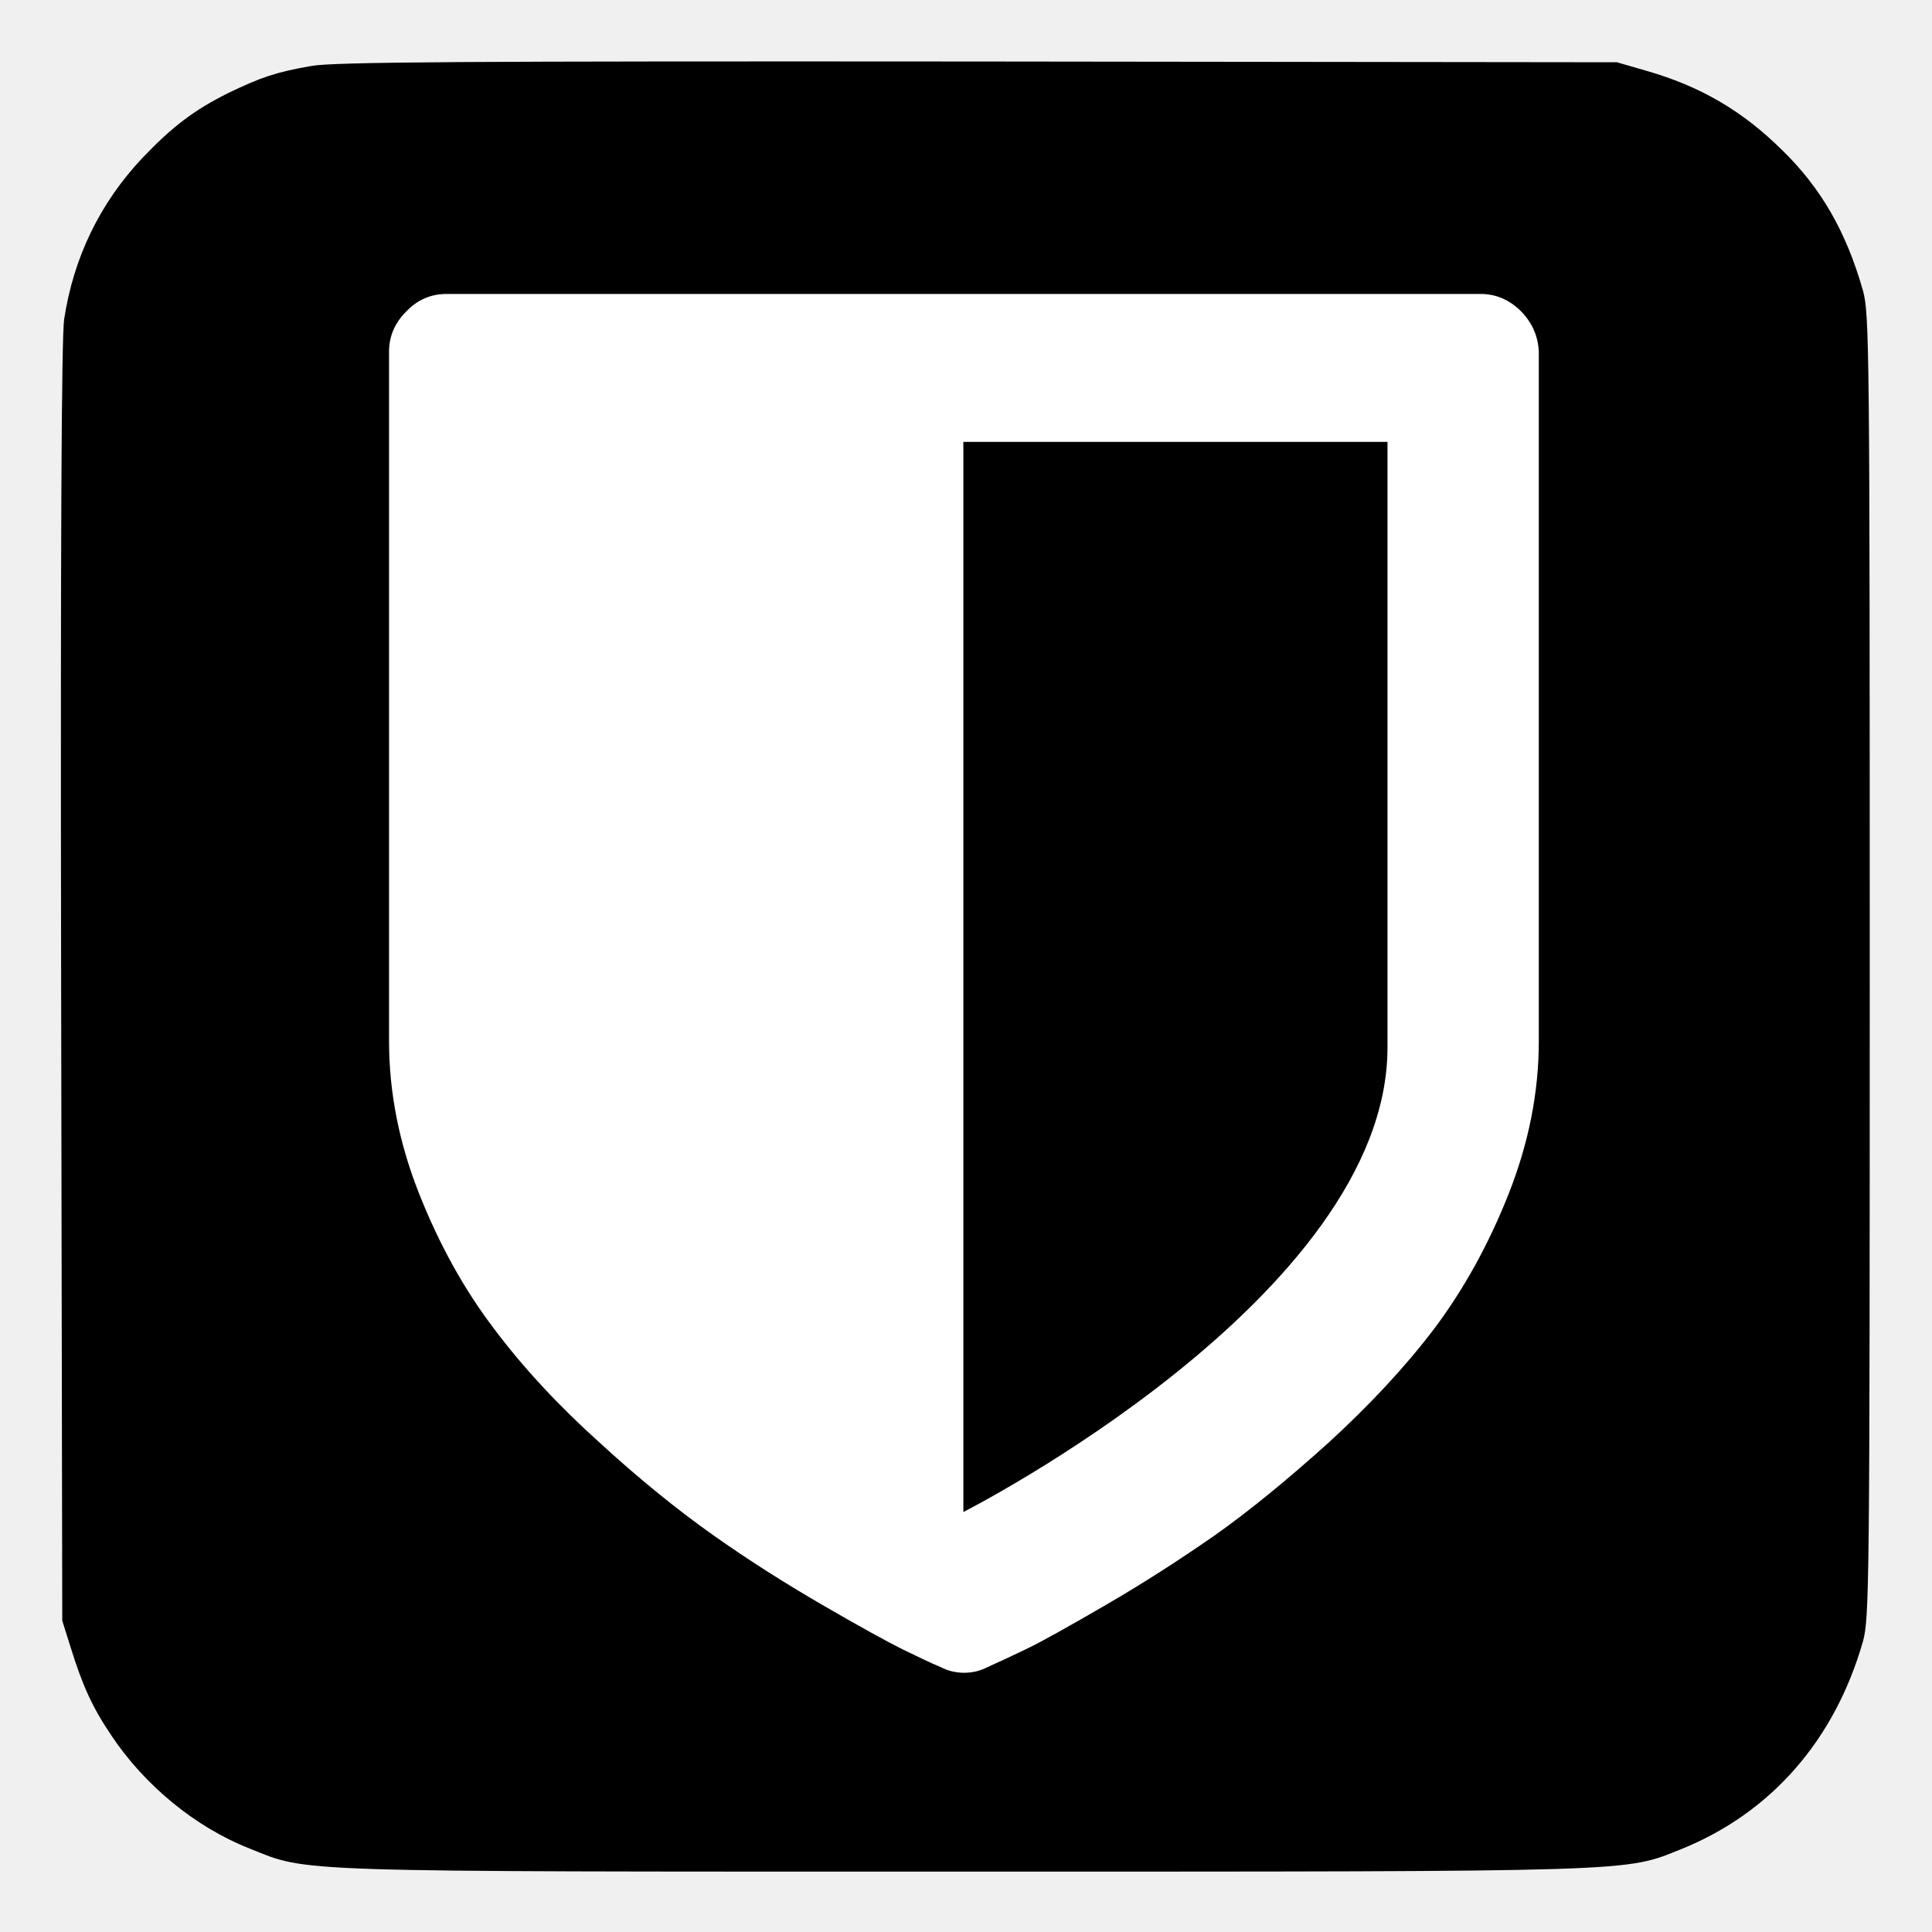
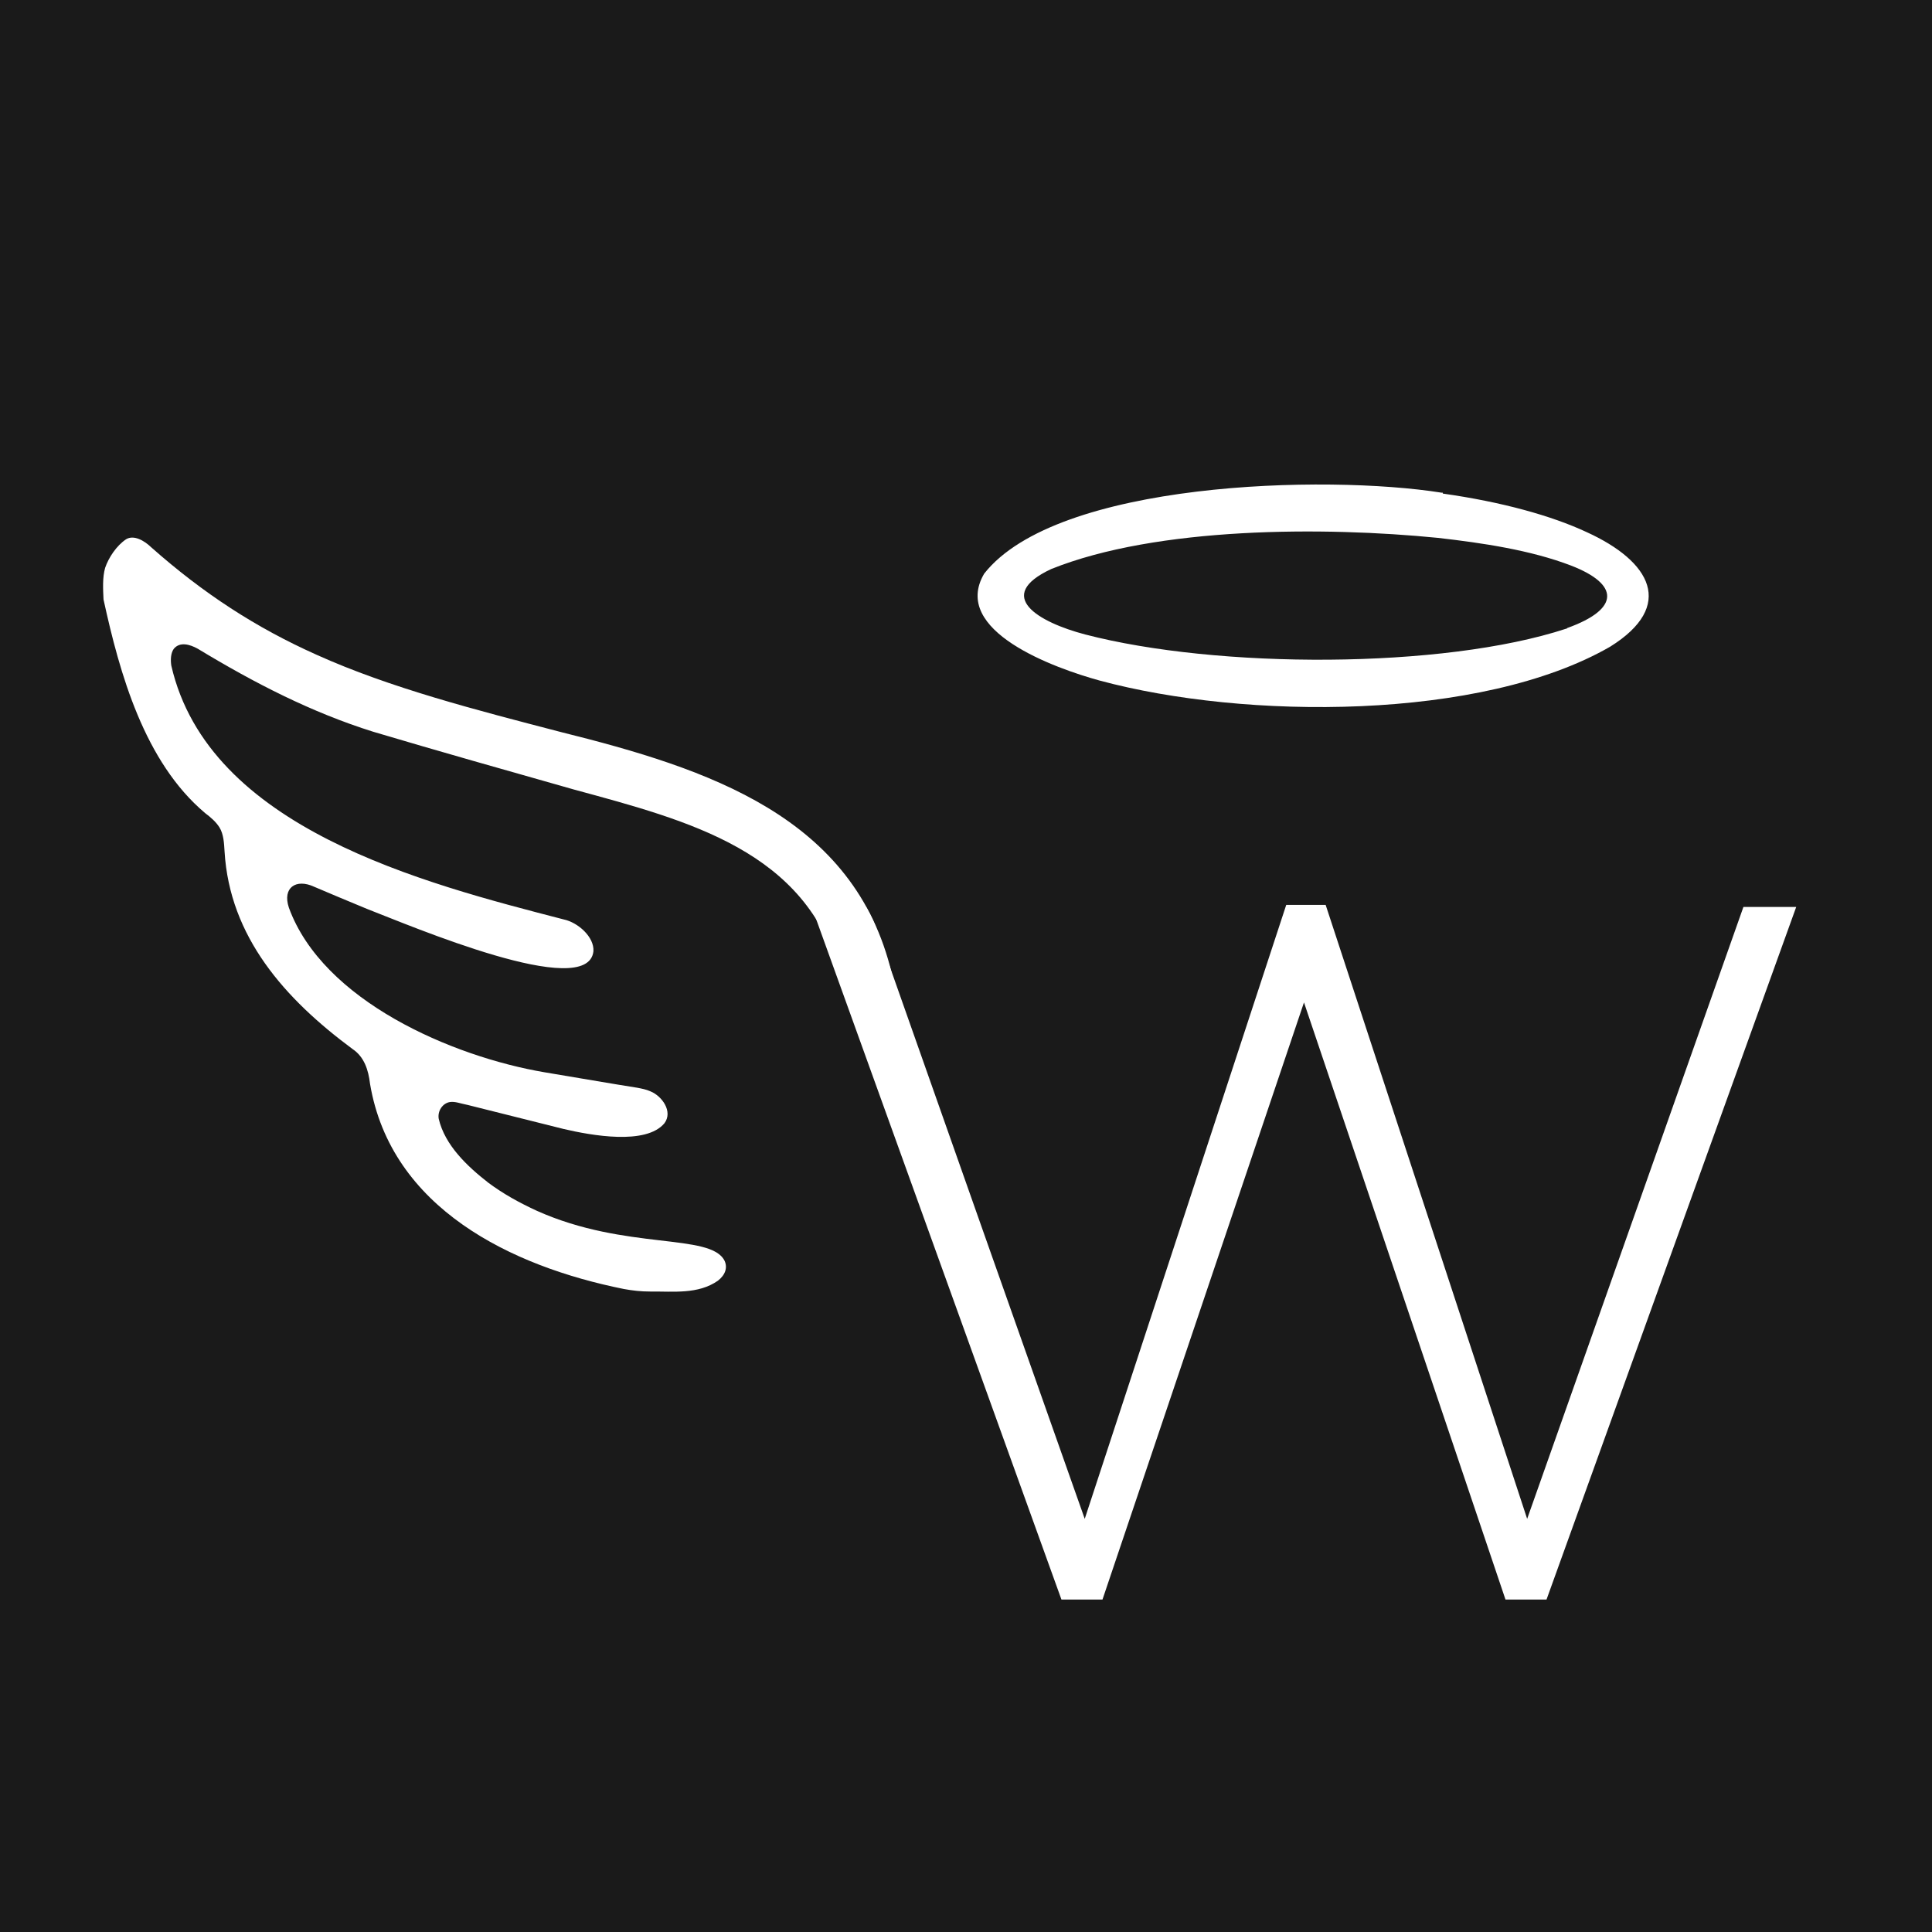
- <svg xmlns="http://www.w3.org/2000/svg" version="1.1" x="0px" y="0px" viewBox="0 0 512 512" style="enable-background:new 0 0 512 512;" xml:space="preserve">
-   <style type="text/css">
- 	.st0{display:none;}
- 	.st1{display:inline;}
- 	.st2{fill:#FFFFFF;}
- </style>
-   <g id="Layer_1" class="st0">
-     <g transform="translate(0,512) scale(0.1,-0.1)" class="st1">
-       <path d="M2560,2540V1190l38,19c231,118,489,307,683,500c181,180,265,309,321,488c21,66,21,87,25,881l4,812h-535h-536V2540z" />
-     </g>
-   </g>
-   <g id="Layer_2">
-     <path d="M82.4,17.5c-9.2,1.6-13.3,3-21.8,7.1c-9.1,4.5-15,9-22.9,17.3C26.5,53.8,19.5,68.2,17,84.6c-0.7,4.7-1,59.8-0.8,175.9   l0.3,169l2.2,7c3.2,10.3,5.8,16,10.8,23.4c8.8,13.2,22.2,24.3,36.7,30c15.7,6.3,8.7,6.1,189.2,6.1c179.7,0,175,0.1,190-5.9   c23.9-9.6,40.8-28.9,48.3-55.1c1.7-6.2,1.8-14.5,1.8-179s-0.1-172.8-1.8-179c-4.4-15.5-11.1-27.2-21.4-37.2   c-10.6-10.5-21.8-17-36.2-21.1l-7.6-2.2L259,16.3C123.3,16.2,88.1,16.4,82.4,17.5z M82.4,17.5c-9.2,1.6-13.3,3-21.8,7.1   c-9.1,4.5-15,9-22.9,17.3C26.5,53.8,19.5,68.2,17,84.6c-0.7,4.7-1,59.8-0.8,175.9l0.3,169l2.2,7c3.2,10.3,5.8,16,10.8,23.4   c8.8,13.2,22.2,24.3,36.7,30c15.7,6.3,8.7,6.1,189.2,6.1c179.7,0,175,0.1,190-5.9c23.9-9.6,40.8-28.9,48.3-55.1   c1.7-6.2,1.8-14.5,1.8-179s-0.1-172.8-1.8-179c-4.4-15.5-11.1-27.2-21.4-37.2c-10.6-10.5-21.8-17-36.2-21.1l-7.6-2.2L259,16.3   C123.3,16.2,88.1,16.4,82.4,17.5z M402,79.2c1.8,1.3,4.1,3.9,5.1,5.8c1.8,3.3,1.9,7.9,1.9,100c-0.1,86.6-0.4,102.6-2.5,113.1   c-2.6,13.6-15,39.7-25.1,53.4c-8.1,10.9-30.2,33-43.9,44.1c-10.5,8.5-29.6,21.6-39,27c-1.1,0.6-6,3.4-10.8,6.2   c-14.6,8.6-27.2,14.2-31.6,14.2c-10.2,0-53-24.7-81.1-46.9c-14.3-11.2-38.5-35.9-46.2-47.1c-10.2-14.8-17.5-30-22.6-47.5l-2.6-9   l-0.4-101c-0.2-71.9,0-102.1,0.8-104.8c0.7-2.5,2.4-4.7,5.2-6.7l4.1-3H256h142.7L402,79.2z" />
-     <path id="Identity" class="st2" d="M403.1,82.5c-3-3-6.6-4.6-10.7-4.6H118.4c-4.2,0-7.7,1.5-10.7,4.6c-3,3-4.6,6.5-4.6,10.7v182.7   c0,13.6,2.7,27.2,8,40.5c5.3,13.4,11.9,25.3,19.8,35.7c7.8,10.4,17.2,20.5,28.1,30.3c10.8,9.9,20.9,18,30.1,24.5   s18.8,12.6,28.8,18.4c10,5.8,17.1,9.7,21.3,11.8c4.2,2,7.6,3.7,10.1,4.7c1.9,1,4,1.5,6.2,1.5s4.3-0.5,6.2-1.5   c2.5-1.1,5.9-2.7,10.1-4.7c4.2-2,11.3-6,21.3-11.8c10-5.8,19.6-12,28.8-18.4c9.2-6.5,19.2-14.7,30.1-24.5   c10.8-9.9,20.2-19.9,28.1-30.3c7.8-10.4,14.4-22.3,19.7-35.7c5.3-13.4,8-26.9,8-40.5V93.2C407.6,89.1,406.1,85.6,403.1,82.5z    M367.7,277.6c0,66.1-112.4,123.1-112.4,123.1V117.1h112.4C367.7,117.1,367.7,211.5,367.7,277.6z" />
-   </g>
+ <svg xmlns="http://www.w3.org/2000/svg" id="Layer_1" version="1.1" viewBox="0 0 838 838">
+   <defs>
+     <style>
+       .st0 {
+         fill: #fff;
+       }
+ 
+       .st1 {
+         fill: #1a1a1a;
+         stroke: #eff8f9;
+         stroke-linecap: round;
+         stroke-linejoin: round;
+       }
+     </style>
+   </defs>
+   <rect class="st1" x="-21" y="-14" width="890" height="868" />
+   <path class="st0" d="M352.1,393.2h23.3c.4,0,3.3,5.6,4.4,8.6,30.2,85.7,60.4,171.3,90.7,257,29.1-88.8,58.3-177.5,87.4-266.3h17.1l87.4,266.3,93.8-265.4h22.9l-108.3,300.4h-17.8l-87.4-259-87.4,259h-17.8l-108.3-300.4.2-.2Z" />
+   <path class="st0" d="M386.7,422.9c-.5,7.3-13.8,9.5-18.9,5.3-1.6-1.3-2.7-3.5-3.6-6-14.6-53-65-66.1-115.1-79.7-28.2-8-59.7-16.9-87.2-25.1-26.8-8.4-51.5-21.1-76.1-36-3.6-2-7.8-3.1-10.4,0-1.3,1.8-1.5,4.6-1.1,7.3,16.2,70.6,109.2,94.3,170.2,110.1,6.2,1.3,13.3,7.6,12.9,13.8-2.4,21.8-79.4-11.1-98.3-18.4-8.7-3.6-16.6-6.9-22.9-9.6-7.8-3.6-13.8.4-10.9,9.1,14.7,40.4,70.8,64.6,110.9,71.4,10.9,1.8,31.1,5.3,40.2,6.7,2,.4,3.8.7,5.8,1.6,4.9,2,9.8,8.7,6,13.8-8,9.6-31.7,5.3-43.7,2.5-8-2-29.1-7.3-41.5-10.4-3.5-.7-5.5-1.6-7.8-1.3-3.3.5-5.5,4-4.9,7.3,2.7,11.5,12.4,20.6,21.5,27.7,6.6,4.9,13.3,8.6,21.1,12.2,38.6,17.3,75.4,9.5,81.4,21.7,1.3,2.9.4,6-2.9,8.6-8.6,6-19.3,4.6-29.3,4.7-4.2,0-7.6-.4-11.5-1.1-48.8-9.8-101-35-110.1-89-.7-6-2.5-11.7-7.6-15.1-29.3-21.7-53.3-48.6-55.5-85.7-.2-3.5-.4-7.5-2.2-10.4-1.5-2.4-3.8-4.4-6.2-6.2-26.4-22.2-37.1-60.6-44.1-92.7-.2-4.4-.5-9.5.7-13.7,1.5-4.4,4.9-9.6,9.1-12.4,3.3-2,7.8.5,10.9,3.5,22.6,20,45.3,34.8,71.7,46.6,31.9,14.4,69.4,24,105.9,33.5,64.3,16,127.4,36.8,143.6,104.7v.4l-.2.4Z" />
+   <path class="st0" d="M625.9,214.1c25.5,3.6,47.1,9.6,62.3,16.7,27.9,12.7,38.6,32,10.2,49.7-55.9,32.2-158.4,31.7-221.4,14.7-19.3-5.3-64.8-21.5-50.1-46.4,31.5-40,148-43.1,198.4-35.1h.5v.4ZM679.8,272.4c22.8-8.2,22.8-18.9,1.6-27.1-17.5-6.7-38.4-9.8-57.7-12-49.3-4.9-121.8-4.9-167.7,13.5-25.1,11.7-5.5,23.1,14.7,28.4,57.2,14.9,154.9,15.1,208.6-2.5h.2l.2-.2Z" />
</svg>
